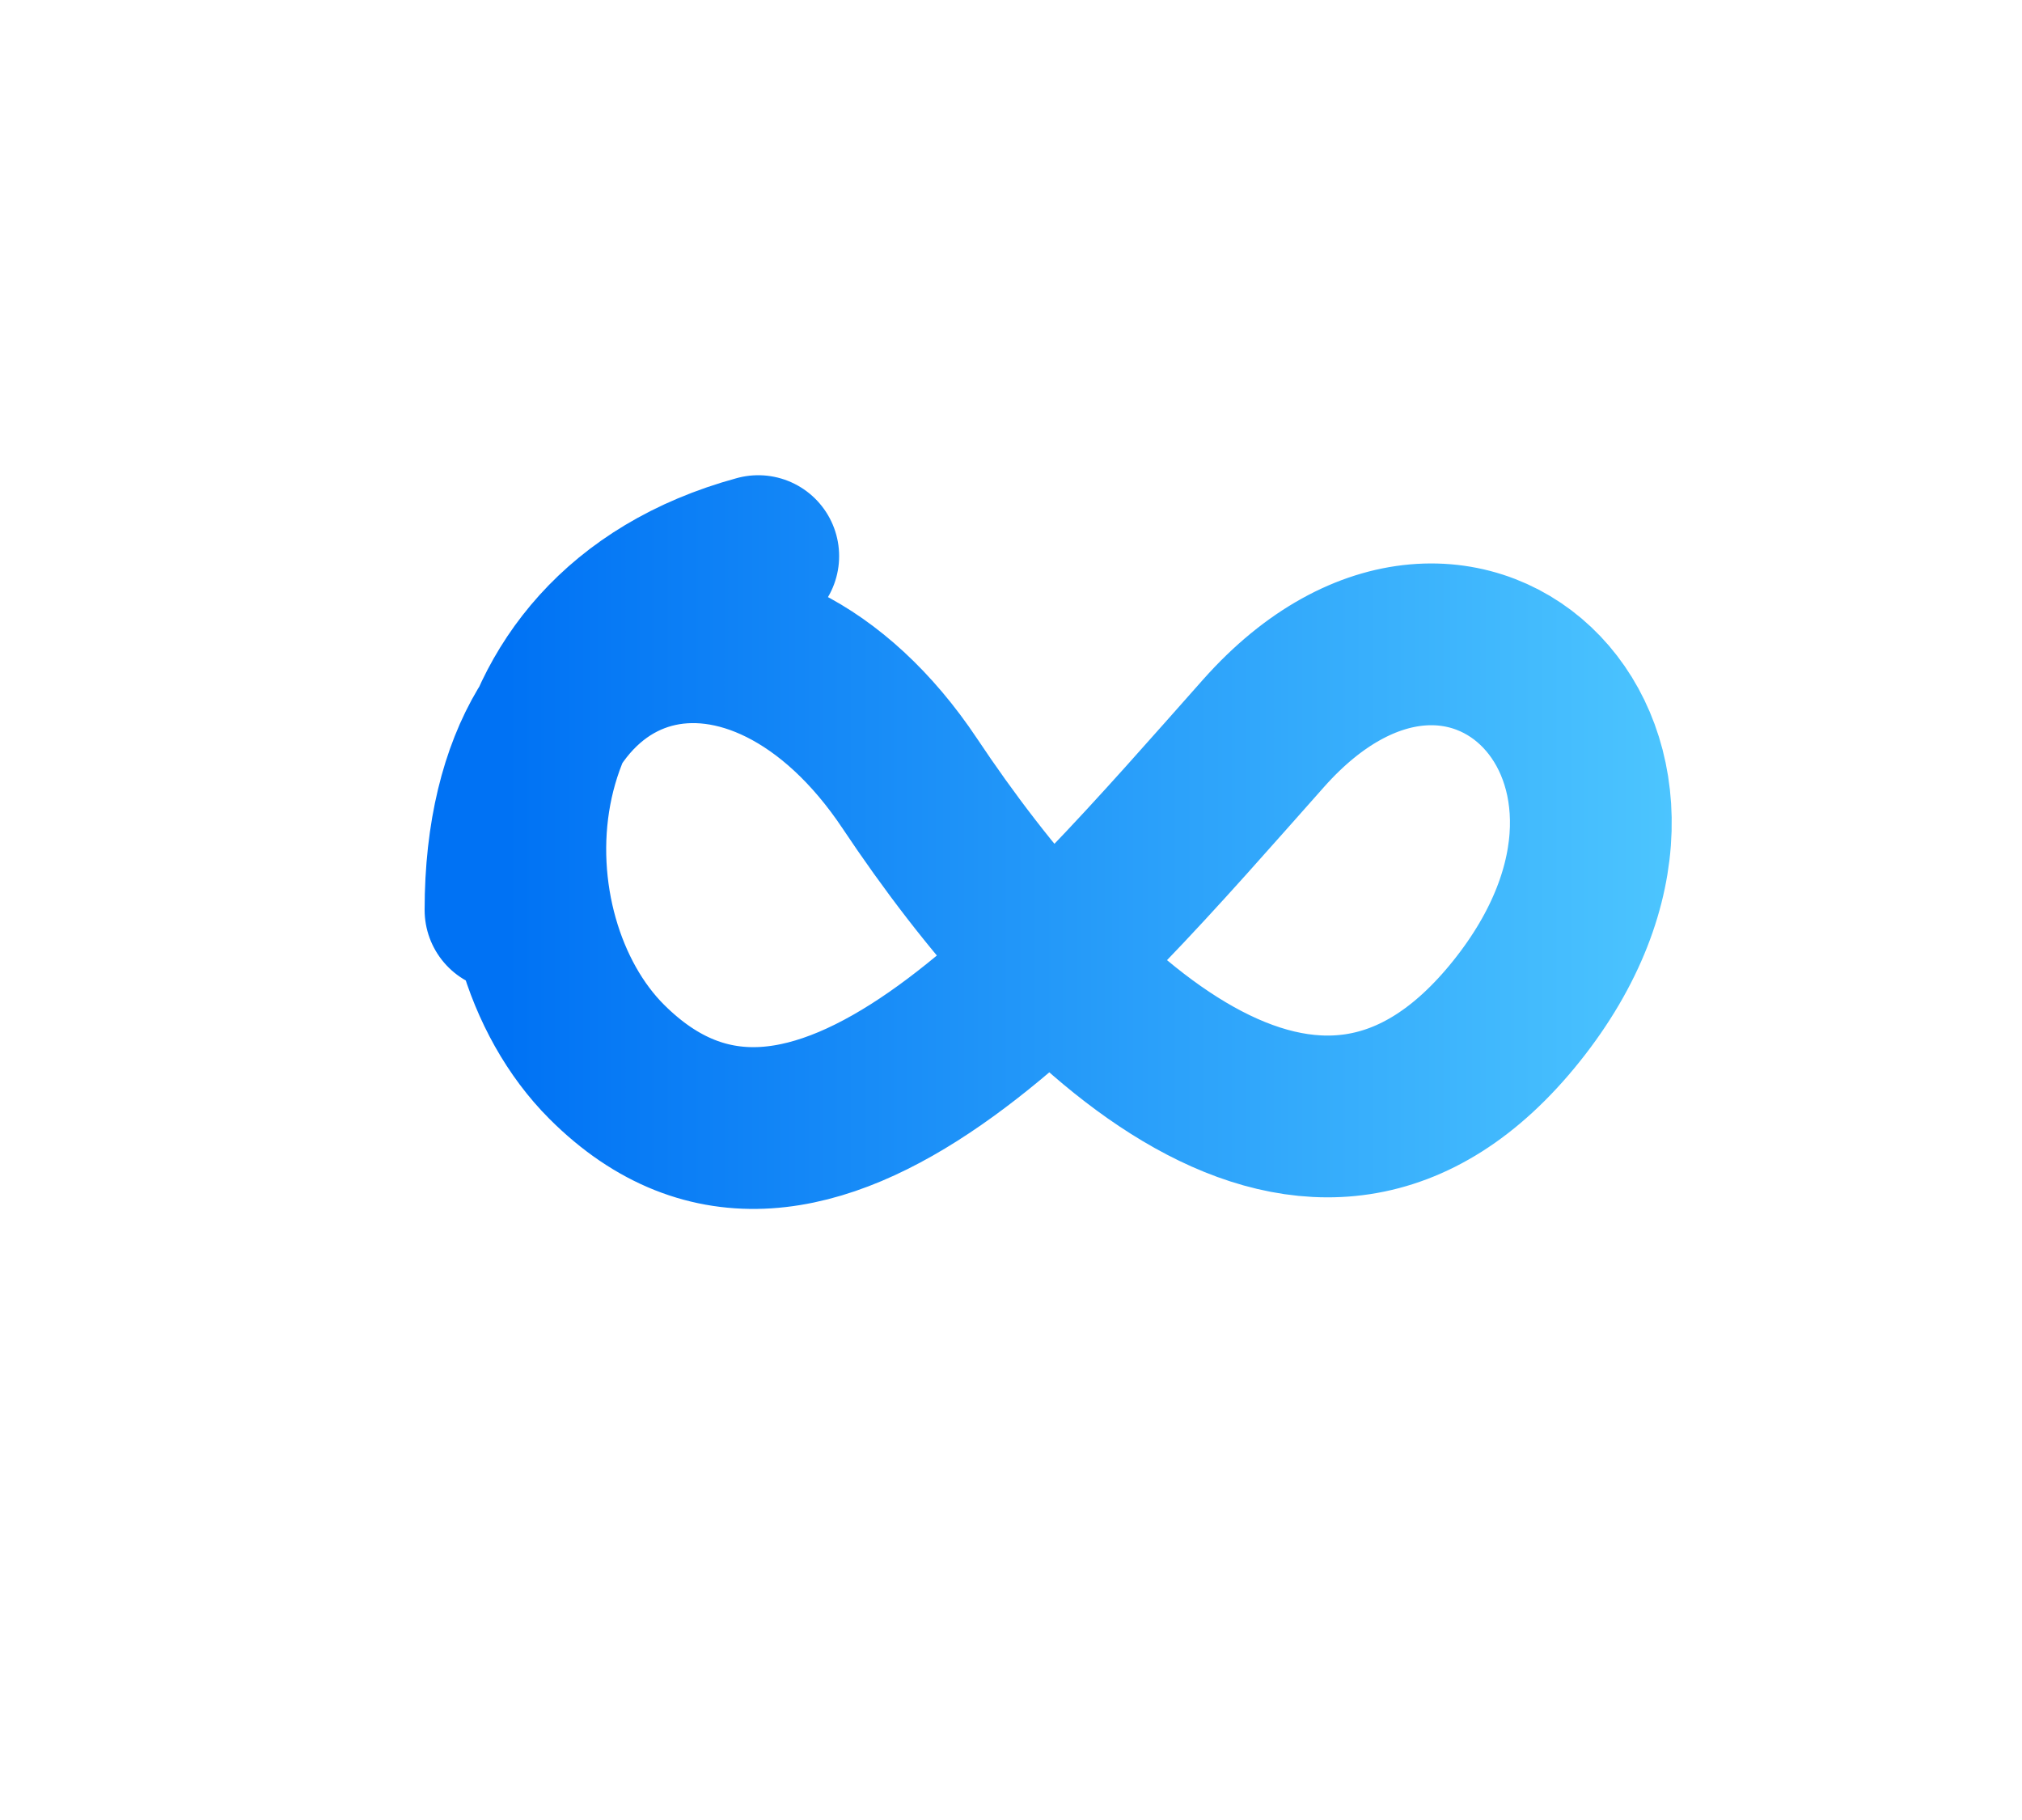
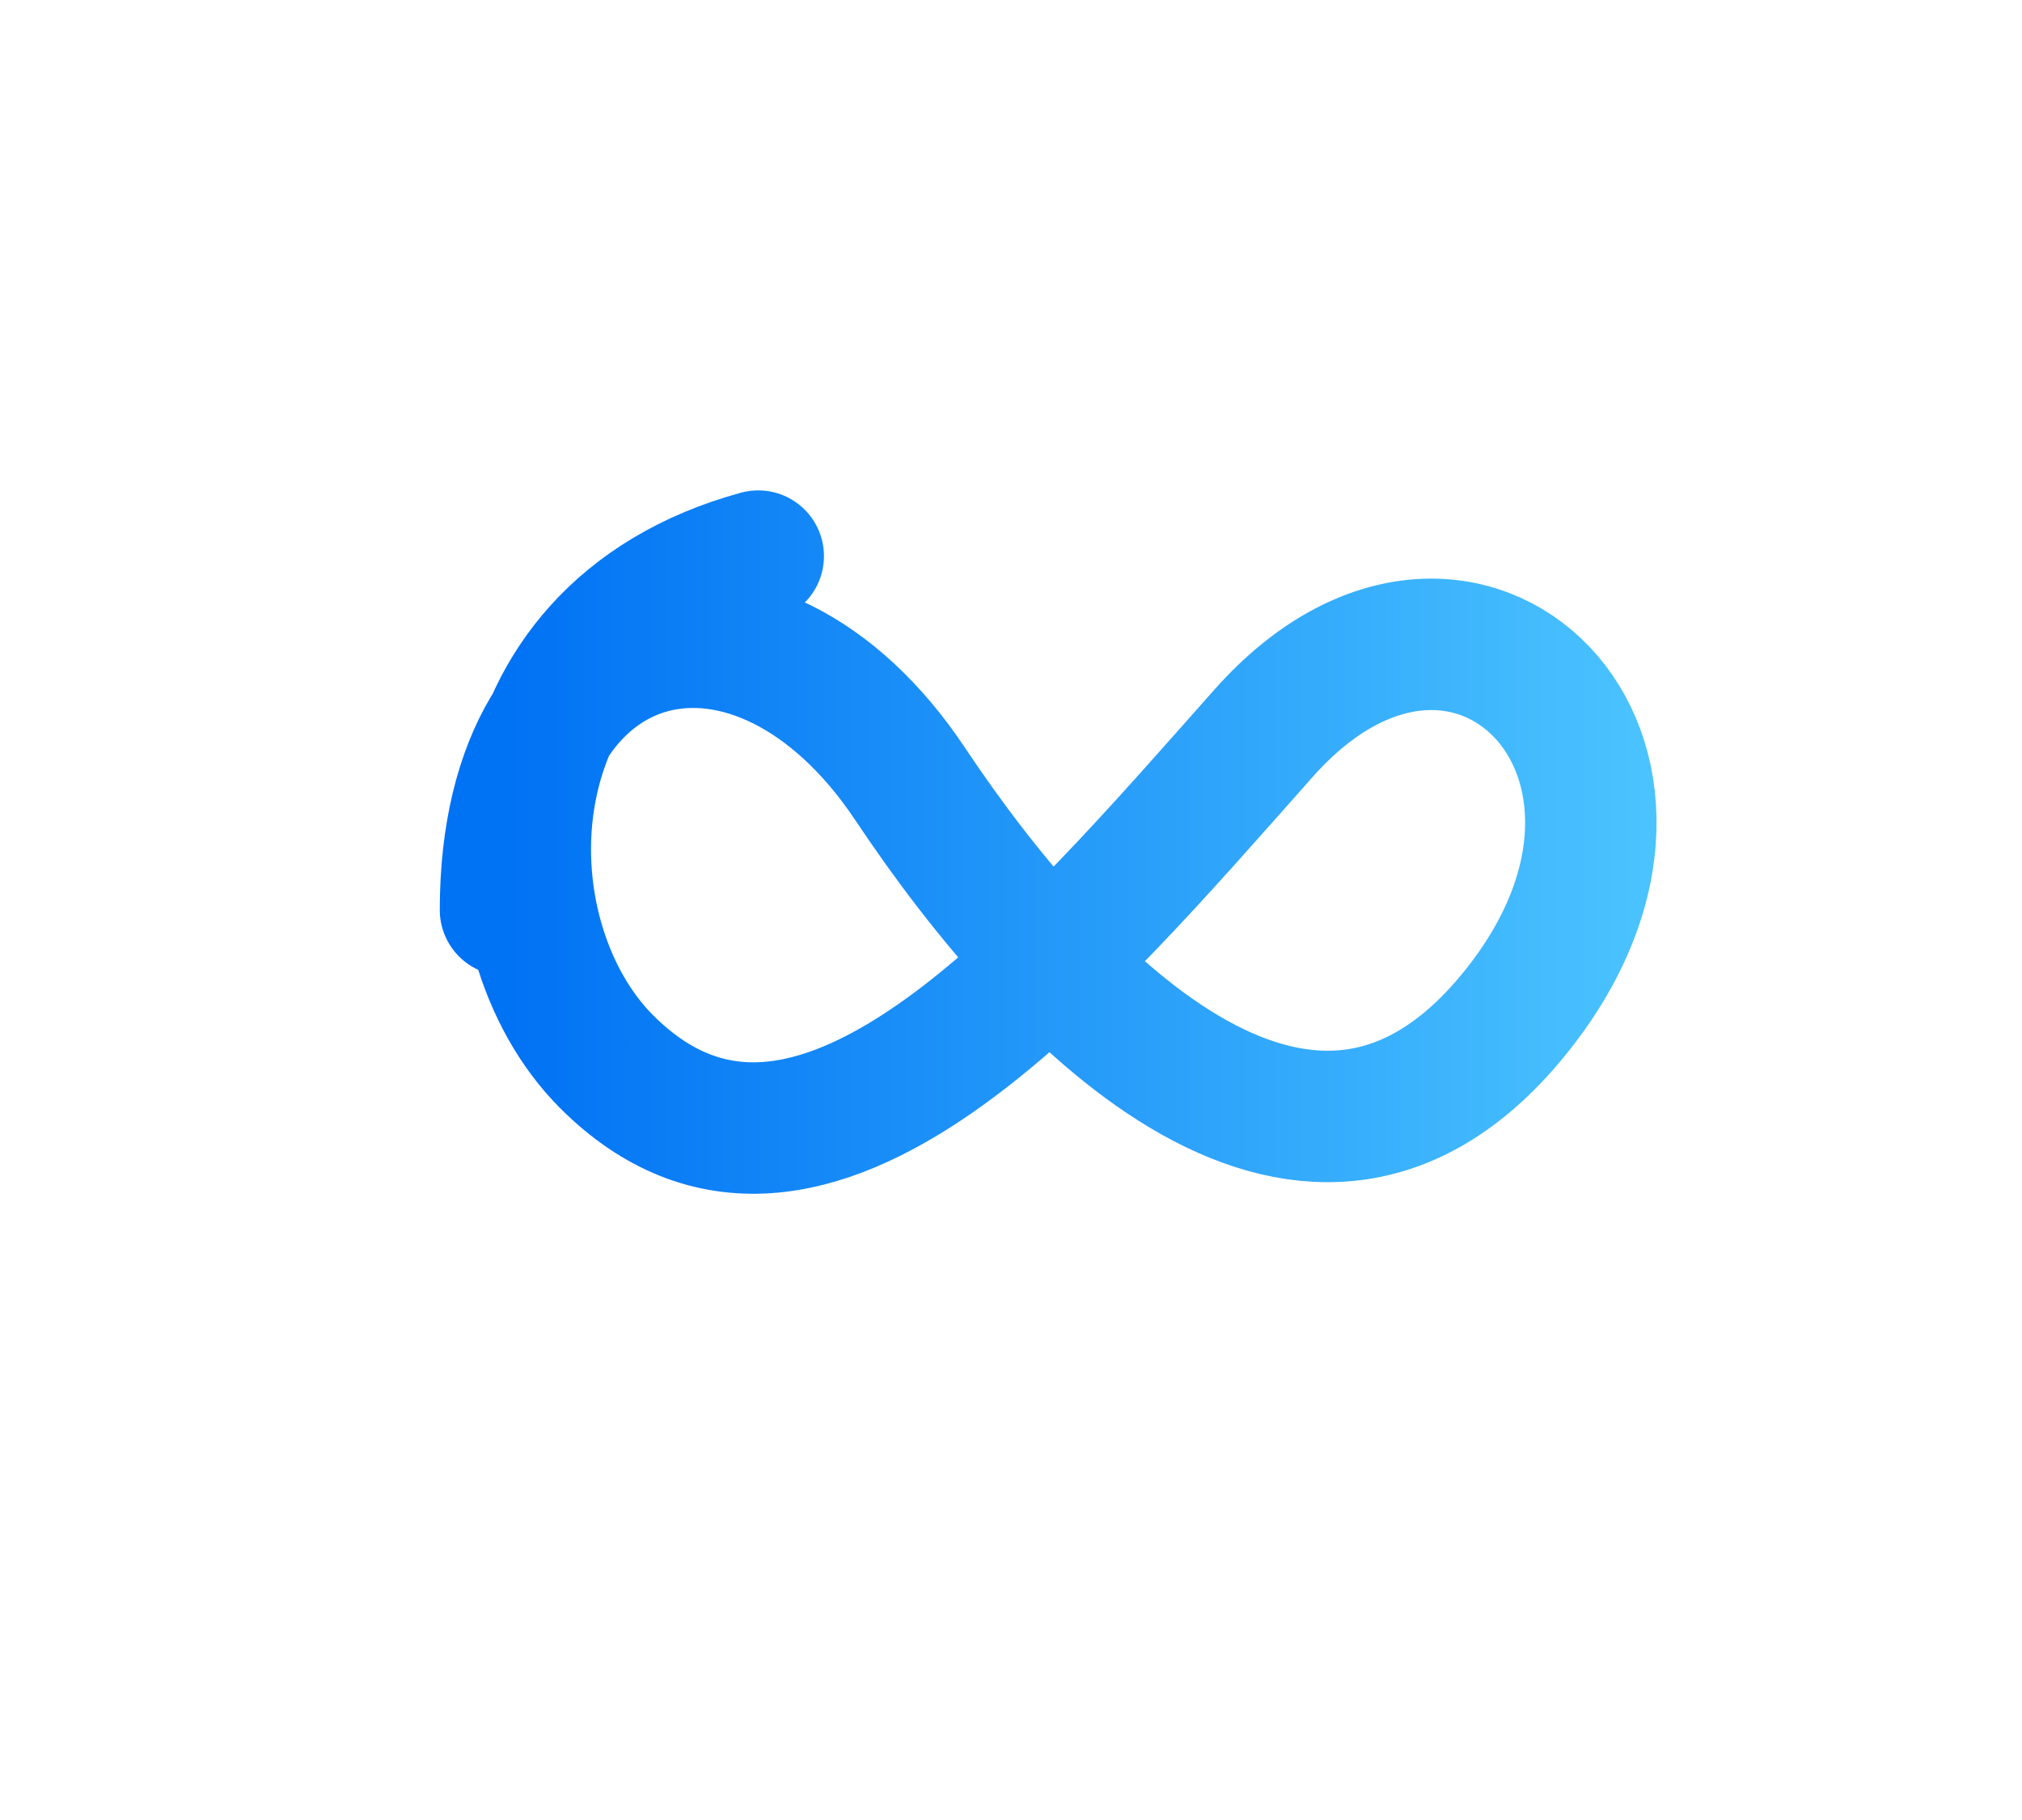
<svg xmlns="http://www.w3.org/2000/svg" viewBox="0 0 40 36" fill="none">
-   <path d="M10 18C10 12 15 11 18 15.5C21 20 26 25 30 20C34 15 29 10 25 14.5C21 19 16 25 12 21C9.5 18.5 9.5 12.5 15 11" stroke="url(#faviconGrad)" stroke-width="3.2" stroke-linecap="round" />
+   <path d="M10 18C10 12 15 11 18 15.5C21 20 26 25 30 20C34 15 29 10 25 14.5C21 19 16 25 12 21C9.5 18.5 9.5 12.5 15 11" stroke="url(#grad)" stroke-width="2.6" stroke-linecap="round" />
  <defs>
-     <linearGradient id="faviconGrad" x1="10" y1="18" x2="34" y2="18" gradientUnits="userSpaceOnUse">
+     <linearGradient id="grad" x1="10" y1="18" x2="34" y2="18" gradientUnits="userSpaceOnUse">
      <stop offset="0%" stop-color="#0072F4" />
      <stop offset="100%" stop-color="#4FC8FF" />
    </linearGradient>
  </defs>
</svg>
